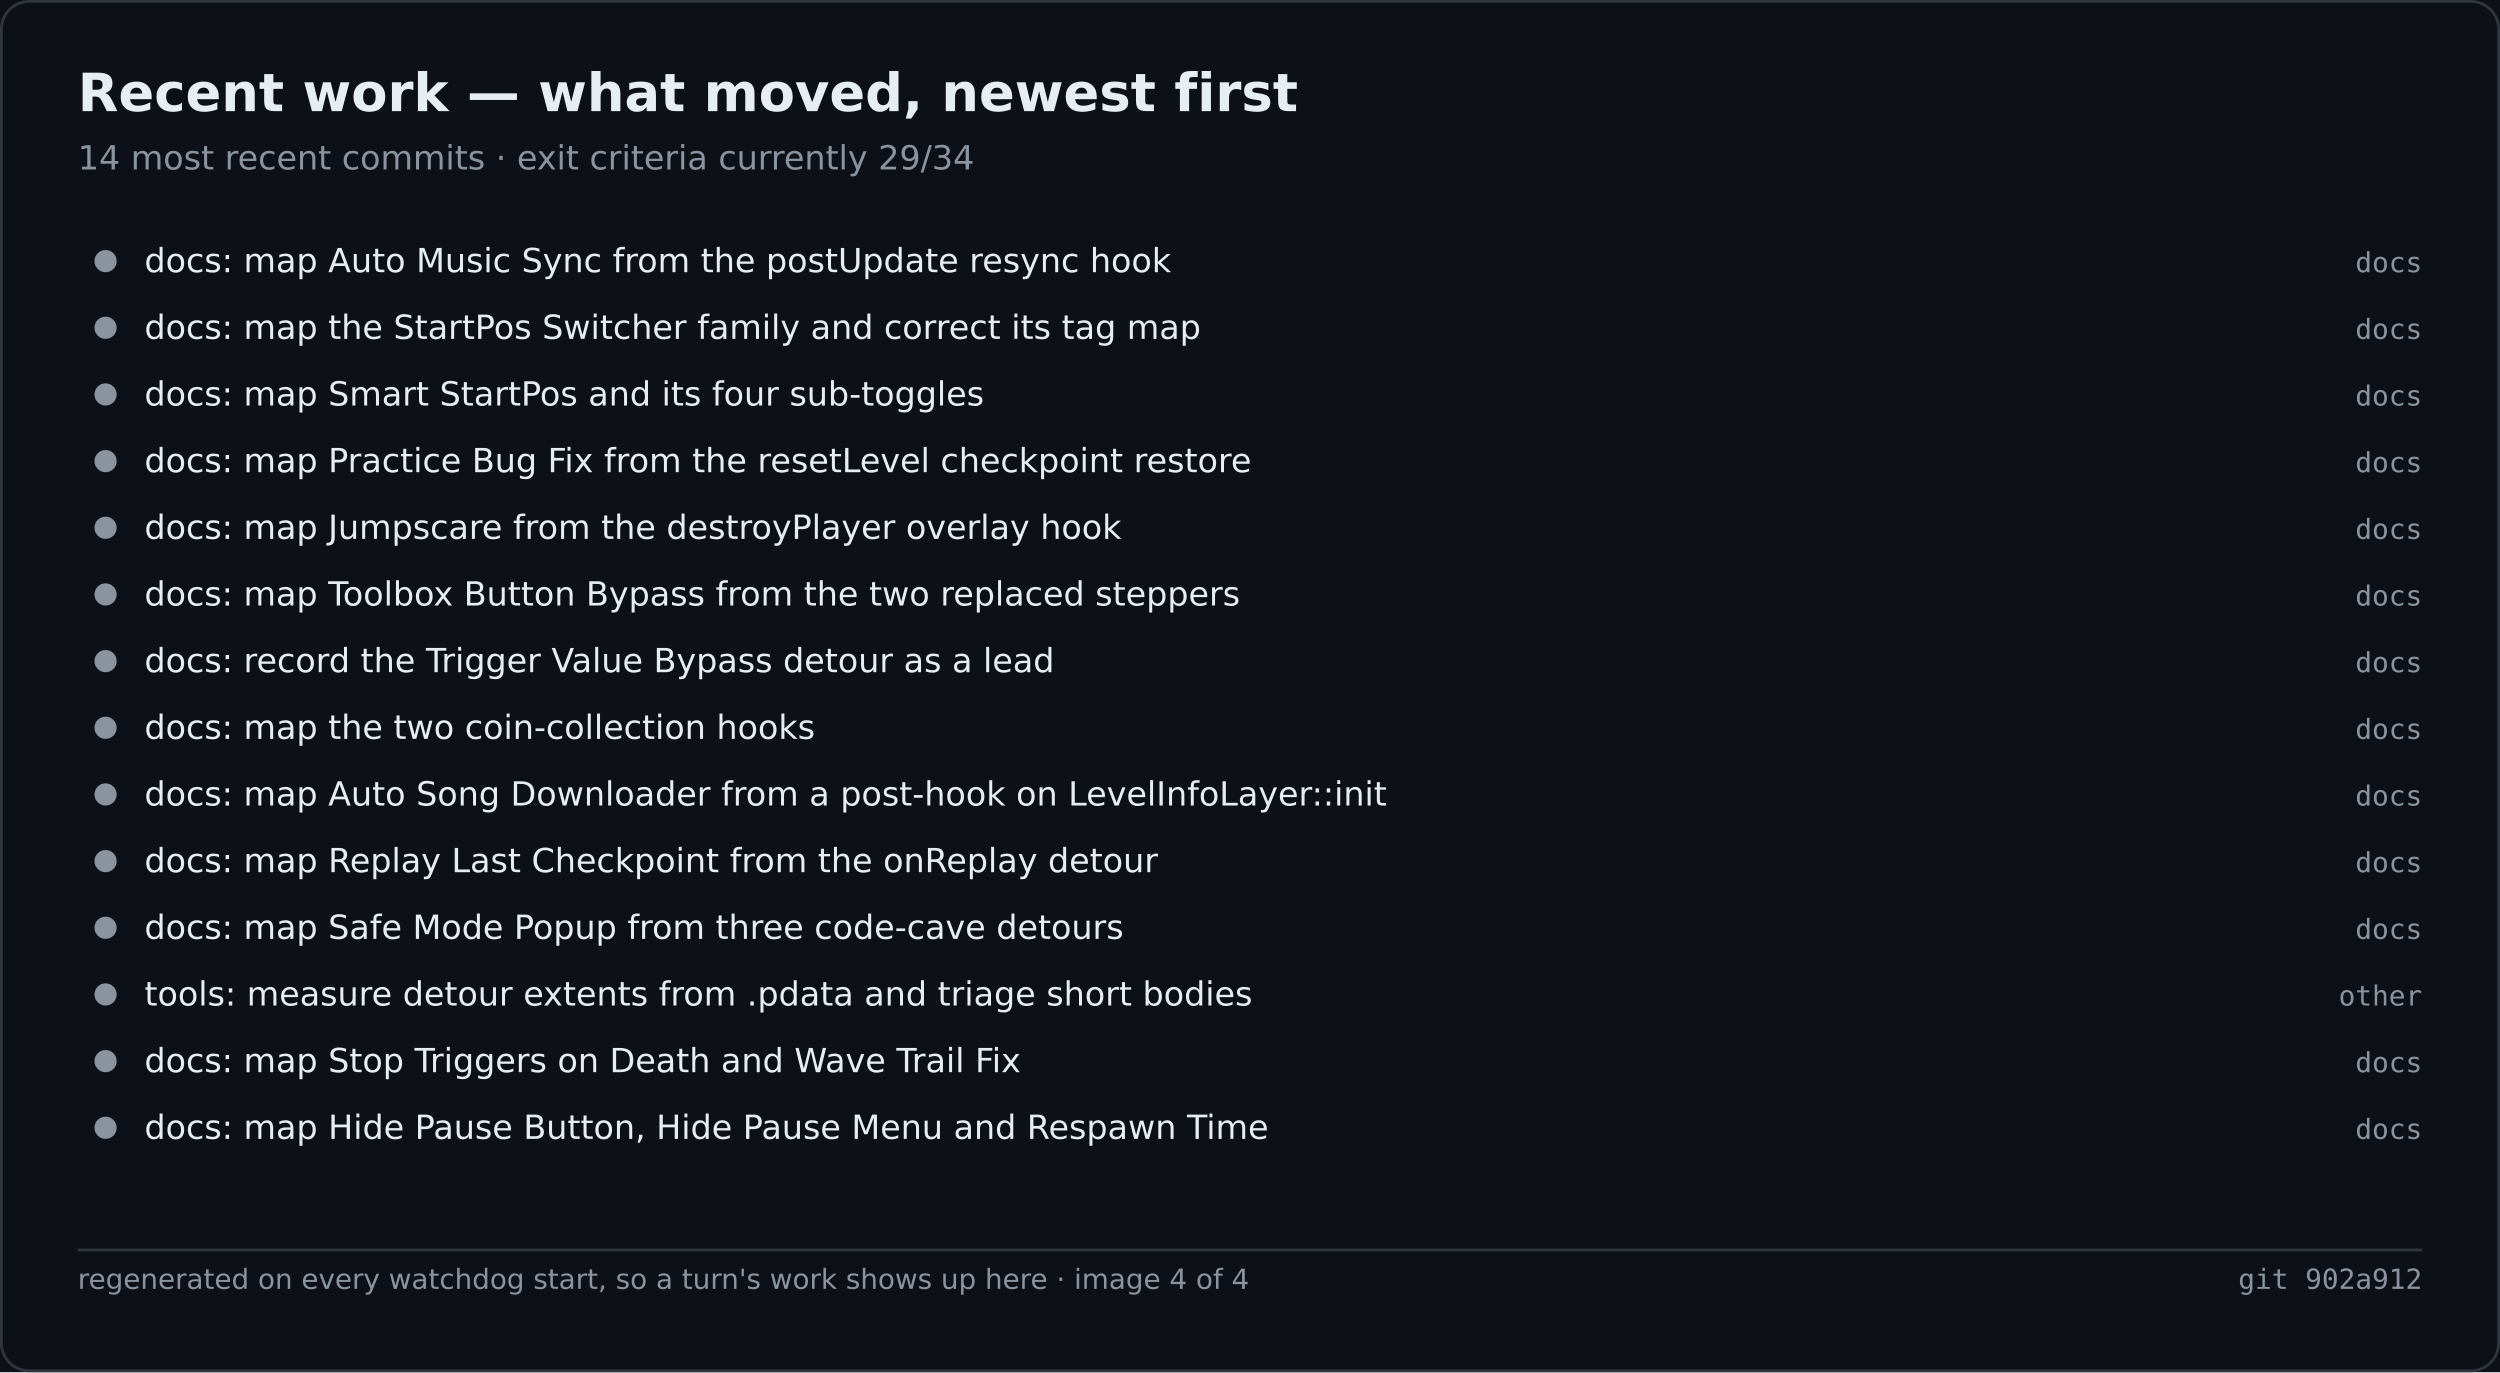
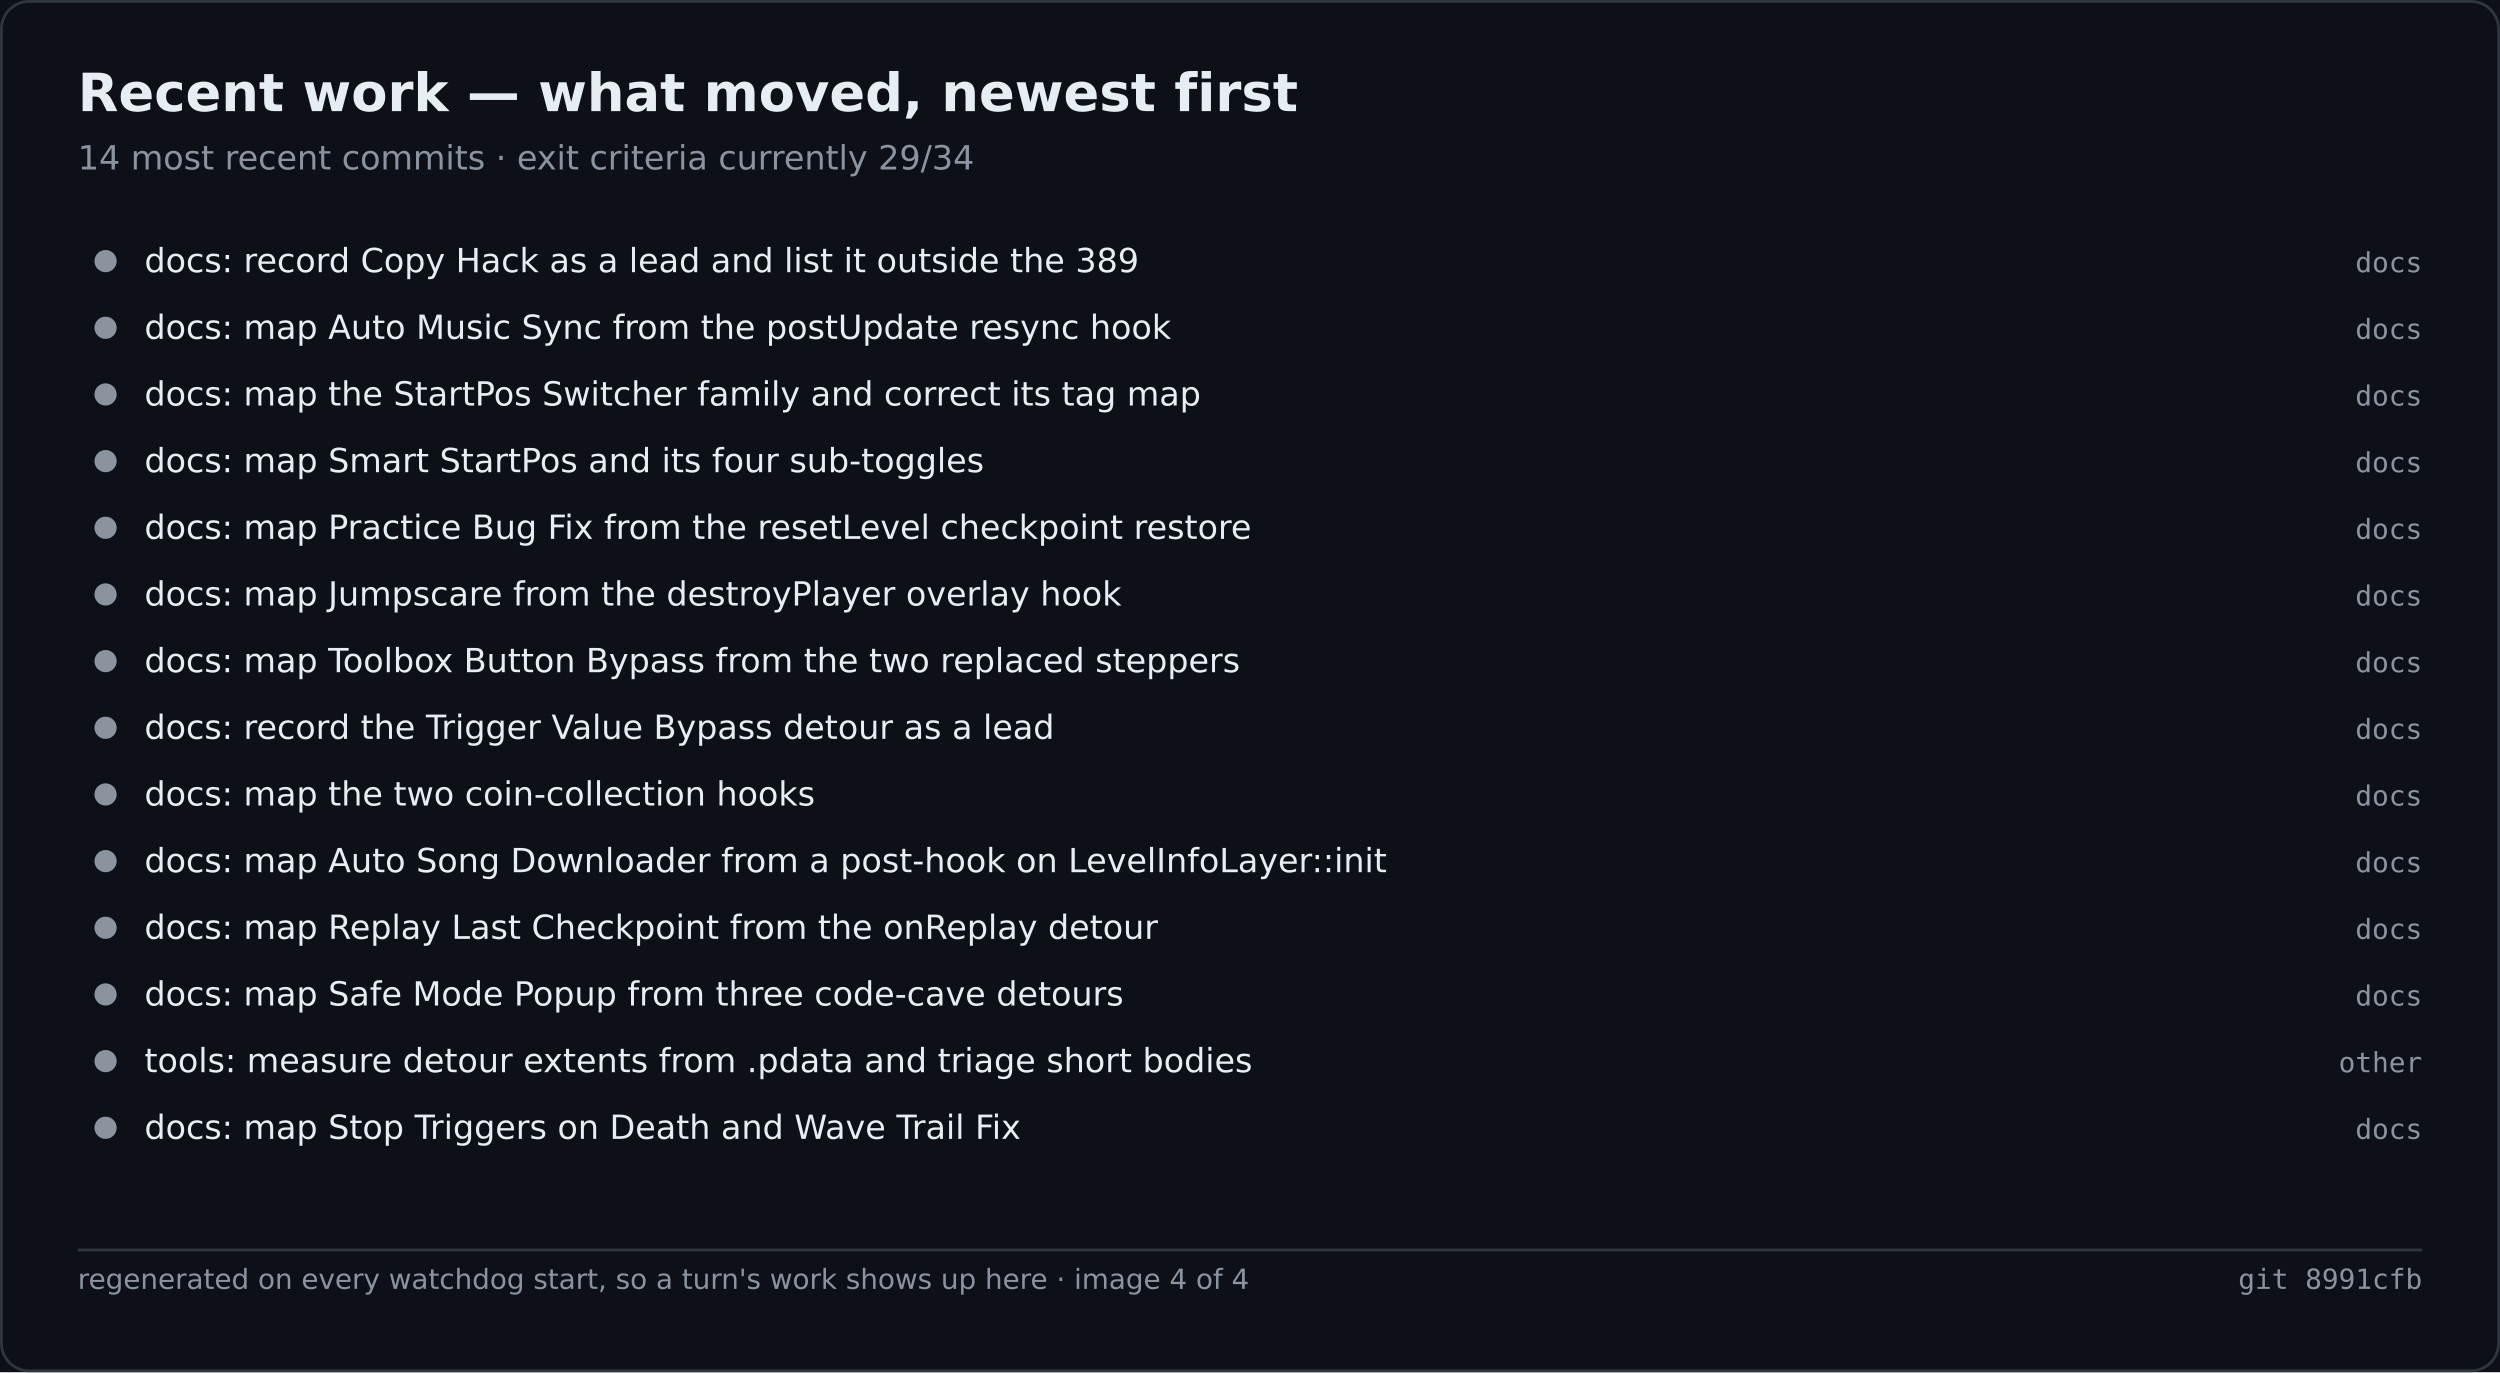
<svg xmlns="http://www.w3.org/2000/svg" width="900" height="494" viewBox="0 0 900 494" role="img" aria-label="Recent work — what moved, newest first">
  <rect width="900" height="494" fill="#0d1117" />
  <rect x="0.5" y="0.5" width="899" height="493" fill="none" stroke="#30363d" rx="10" />
  <text x="28" y="40" font-family="Segoe UI,DejaVu Sans,Helvetica,sans-serif" font-size="19" font-weight="600" fill="#e6edf3">Recent work — what moved, newest first</text>
  <text x="28" y="61" font-family="Segoe UI,DejaVu Sans,Helvetica,sans-serif" font-size="12" fill="#8b949e">14 most recent commits · exit criteria currently 29/34</text>
  <circle cx="38.0" cy="94.0" r="4" fill="#8b949e" />
-   <text x="52.0" y="98.0" font-family="Segoe UI,DejaVu Sans,Helvetica,sans-serif" font-size="12" fill="#e6edf3">docs: map Auto Music Sync from the postUpdate resync hook</text>
+   <text x="52.0" y="98.0" font-family="Segoe UI,DejaVu Sans,Helvetica,sans-serif" font-size="12" fill="#e6edf3">docs: record Copy Hack as a lead and list it outside the 389</text>
  <text x="872.0" y="98.0" font-family="Cascadia Mono,Consolas,DejaVu Sans Mono,monospace" font-size="10" fill="#8b949e" text-anchor="end">docs</text>
  <circle cx="38.0" cy="118.0" r="4" fill="#8b949e" />
-   <text x="52.0" y="122.0" font-family="Segoe UI,DejaVu Sans,Helvetica,sans-serif" font-size="12" fill="#e6edf3">docs: map the StartPos Switcher family and correct its tag map</text>
+   <text x="52.0" y="122.0" font-family="Segoe UI,DejaVu Sans,Helvetica,sans-serif" font-size="12" fill="#e6edf3">docs: map Auto Music Sync from the postUpdate resync hook</text>
  <text x="872.0" y="122.0" font-family="Cascadia Mono,Consolas,DejaVu Sans Mono,monospace" font-size="10" fill="#8b949e" text-anchor="end">docs</text>
  <circle cx="38.0" cy="142.0" r="4" fill="#8b949e" />
-   <text x="52.0" y="146.0" font-family="Segoe UI,DejaVu Sans,Helvetica,sans-serif" font-size="12" fill="#e6edf3">docs: map Smart StartPos and its four sub-toggles</text>
+   <text x="52.0" y="146.0" font-family="Segoe UI,DejaVu Sans,Helvetica,sans-serif" font-size="12" fill="#e6edf3">docs: map the StartPos Switcher family and correct its tag map</text>
  <text x="872.0" y="146.0" font-family="Cascadia Mono,Consolas,DejaVu Sans Mono,monospace" font-size="10" fill="#8b949e" text-anchor="end">docs</text>
  <circle cx="38.0" cy="166.0" r="4" fill="#8b949e" />
-   <text x="52.0" y="170.0" font-family="Segoe UI,DejaVu Sans,Helvetica,sans-serif" font-size="12" fill="#e6edf3">docs: map Practice Bug Fix from the resetLevel checkpoint restore</text>
+   <text x="52.0" y="170.0" font-family="Segoe UI,DejaVu Sans,Helvetica,sans-serif" font-size="12" fill="#e6edf3">docs: map Smart StartPos and its four sub-toggles</text>
  <text x="872.0" y="170.0" font-family="Cascadia Mono,Consolas,DejaVu Sans Mono,monospace" font-size="10" fill="#8b949e" text-anchor="end">docs</text>
  <circle cx="38.0" cy="190.0" r="4" fill="#8b949e" />
-   <text x="52.0" y="194.0" font-family="Segoe UI,DejaVu Sans,Helvetica,sans-serif" font-size="12" fill="#e6edf3">docs: map Jumpscare from the destroyPlayer overlay hook</text>
+   <text x="52.0" y="194.0" font-family="Segoe UI,DejaVu Sans,Helvetica,sans-serif" font-size="12" fill="#e6edf3">docs: map Practice Bug Fix from the resetLevel checkpoint restore</text>
  <text x="872.0" y="194.0" font-family="Cascadia Mono,Consolas,DejaVu Sans Mono,monospace" font-size="10" fill="#8b949e" text-anchor="end">docs</text>
  <circle cx="38.0" cy="214.0" r="4" fill="#8b949e" />
-   <text x="52.0" y="218.0" font-family="Segoe UI,DejaVu Sans,Helvetica,sans-serif" font-size="12" fill="#e6edf3">docs: map Toolbox Button Bypass from the two replaced steppers</text>
+   <text x="52.0" y="218.0" font-family="Segoe UI,DejaVu Sans,Helvetica,sans-serif" font-size="12" fill="#e6edf3">docs: map Jumpscare from the destroyPlayer overlay hook</text>
  <text x="872.0" y="218.0" font-family="Cascadia Mono,Consolas,DejaVu Sans Mono,monospace" font-size="10" fill="#8b949e" text-anchor="end">docs</text>
  <circle cx="38.0" cy="238.0" r="4" fill="#8b949e" />
-   <text x="52.0" y="242.0" font-family="Segoe UI,DejaVu Sans,Helvetica,sans-serif" font-size="12" fill="#e6edf3">docs: record the Trigger Value Bypass detour as a lead</text>
+   <text x="52.0" y="242.0" font-family="Segoe UI,DejaVu Sans,Helvetica,sans-serif" font-size="12" fill="#e6edf3">docs: map Toolbox Button Bypass from the two replaced steppers</text>
  <text x="872.0" y="242.0" font-family="Cascadia Mono,Consolas,DejaVu Sans Mono,monospace" font-size="10" fill="#8b949e" text-anchor="end">docs</text>
  <circle cx="38.0" cy="262.0" r="4" fill="#8b949e" />
-   <text x="52.0" y="266.0" font-family="Segoe UI,DejaVu Sans,Helvetica,sans-serif" font-size="12" fill="#e6edf3">docs: map the two coin-collection hooks</text>
+   <text x="52.0" y="266.0" font-family="Segoe UI,DejaVu Sans,Helvetica,sans-serif" font-size="12" fill="#e6edf3">docs: record the Trigger Value Bypass detour as a lead</text>
  <text x="872.0" y="266.0" font-family="Cascadia Mono,Consolas,DejaVu Sans Mono,monospace" font-size="10" fill="#8b949e" text-anchor="end">docs</text>
  <circle cx="38.0" cy="286.0" r="4" fill="#8b949e" />
-   <text x="52.0" y="290.0" font-family="Segoe UI,DejaVu Sans,Helvetica,sans-serif" font-size="12" fill="#e6edf3">docs: map Auto Song Downloader from a post-hook on LevelInfoLayer::init</text>
+   <text x="52.0" y="290.0" font-family="Segoe UI,DejaVu Sans,Helvetica,sans-serif" font-size="12" fill="#e6edf3">docs: map the two coin-collection hooks</text>
  <text x="872.0" y="290.0" font-family="Cascadia Mono,Consolas,DejaVu Sans Mono,monospace" font-size="10" fill="#8b949e" text-anchor="end">docs</text>
  <circle cx="38.0" cy="310.0" r="4" fill="#8b949e" />
-   <text x="52.0" y="314.0" font-family="Segoe UI,DejaVu Sans,Helvetica,sans-serif" font-size="12" fill="#e6edf3">docs: map Replay Last Checkpoint from the onReplay detour</text>
+   <text x="52.0" y="314.0" font-family="Segoe UI,DejaVu Sans,Helvetica,sans-serif" font-size="12" fill="#e6edf3">docs: map Auto Song Downloader from a post-hook on LevelInfoLayer::init</text>
  <text x="872.0" y="314.0" font-family="Cascadia Mono,Consolas,DejaVu Sans Mono,monospace" font-size="10" fill="#8b949e" text-anchor="end">docs</text>
  <circle cx="38.0" cy="334.0" r="4" fill="#8b949e" />
-   <text x="52.0" y="338.0" font-family="Segoe UI,DejaVu Sans,Helvetica,sans-serif" font-size="12" fill="#e6edf3">docs: map Safe Mode Popup from three code-cave detours</text>
+   <text x="52.0" y="338.0" font-family="Segoe UI,DejaVu Sans,Helvetica,sans-serif" font-size="12" fill="#e6edf3">docs: map Replay Last Checkpoint from the onReplay detour</text>
  <text x="872.0" y="338.0" font-family="Cascadia Mono,Consolas,DejaVu Sans Mono,monospace" font-size="10" fill="#8b949e" text-anchor="end">docs</text>
  <circle cx="38.0" cy="358.0" r="4" fill="#8b949e" />
-   <text x="52.0" y="362.0" font-family="Segoe UI,DejaVu Sans,Helvetica,sans-serif" font-size="12" fill="#e6edf3">tools: measure detour extents from .pdata and triage short bodies</text>
-   <text x="872.0" y="362.0" font-family="Cascadia Mono,Consolas,DejaVu Sans Mono,monospace" font-size="10" fill="#8b949e" text-anchor="end">other</text>
+   <text x="52.0" y="362.0" font-family="Segoe UI,DejaVu Sans,Helvetica,sans-serif" font-size="12" fill="#e6edf3">docs: map Safe Mode Popup from three code-cave detours</text>
+   <text x="872.0" y="362.0" font-family="Cascadia Mono,Consolas,DejaVu Sans Mono,monospace" font-size="10" fill="#8b949e" text-anchor="end">docs</text>
  <circle cx="38.0" cy="382.0" r="4" fill="#8b949e" />
-   <text x="52.0" y="386.0" font-family="Segoe UI,DejaVu Sans,Helvetica,sans-serif" font-size="12" fill="#e6edf3">docs: map Stop Triggers on Death and Wave Trail Fix</text>
-   <text x="872.0" y="386.0" font-family="Cascadia Mono,Consolas,DejaVu Sans Mono,monospace" font-size="10" fill="#8b949e" text-anchor="end">docs</text>
+   <text x="52.0" y="386.0" font-family="Segoe UI,DejaVu Sans,Helvetica,sans-serif" font-size="12" fill="#e6edf3">tools: measure detour extents from .pdata and triage short bodies</text>
+   <text x="872.0" y="386.0" font-family="Cascadia Mono,Consolas,DejaVu Sans Mono,monospace" font-size="10" fill="#8b949e" text-anchor="end">other</text>
  <circle cx="38.0" cy="406.0" r="4" fill="#8b949e" />
-   <text x="52.0" y="410.0" font-family="Segoe UI,DejaVu Sans,Helvetica,sans-serif" font-size="12" fill="#e6edf3">docs: map Hide Pause Button, Hide Pause Menu and Respawn Time</text>
+   <text x="52.0" y="410.0" font-family="Segoe UI,DejaVu Sans,Helvetica,sans-serif" font-size="12" fill="#e6edf3">docs: map Stop Triggers on Death and Wave Trail Fix</text>
  <text x="872.0" y="410.0" font-family="Cascadia Mono,Consolas,DejaVu Sans Mono,monospace" font-size="10" fill="#8b949e" text-anchor="end">docs</text>
  <line x1="28.0" y1="450.0" x2="872.0" y2="450.0" stroke="#30363d" stroke-width="1" />
  <text x="28.0" y="464.0" font-family="Segoe UI,DejaVu Sans,Helvetica,sans-serif" font-size="10" fill="#8b949e">regenerated on every watchdog start, so a turn's work shows up here · image 4 of 4</text>
-   <text x="872.0" y="464.0" font-family="Cascadia Mono,Consolas,DejaVu Sans Mono,monospace" font-size="10" fill="#8b949e" text-anchor="end">git 902a912</text>
+   <text x="872.0" y="464.0" font-family="Cascadia Mono,Consolas,DejaVu Sans Mono,monospace" font-size="10" fill="#8b949e" text-anchor="end">git 8991cfb</text>
</svg>
